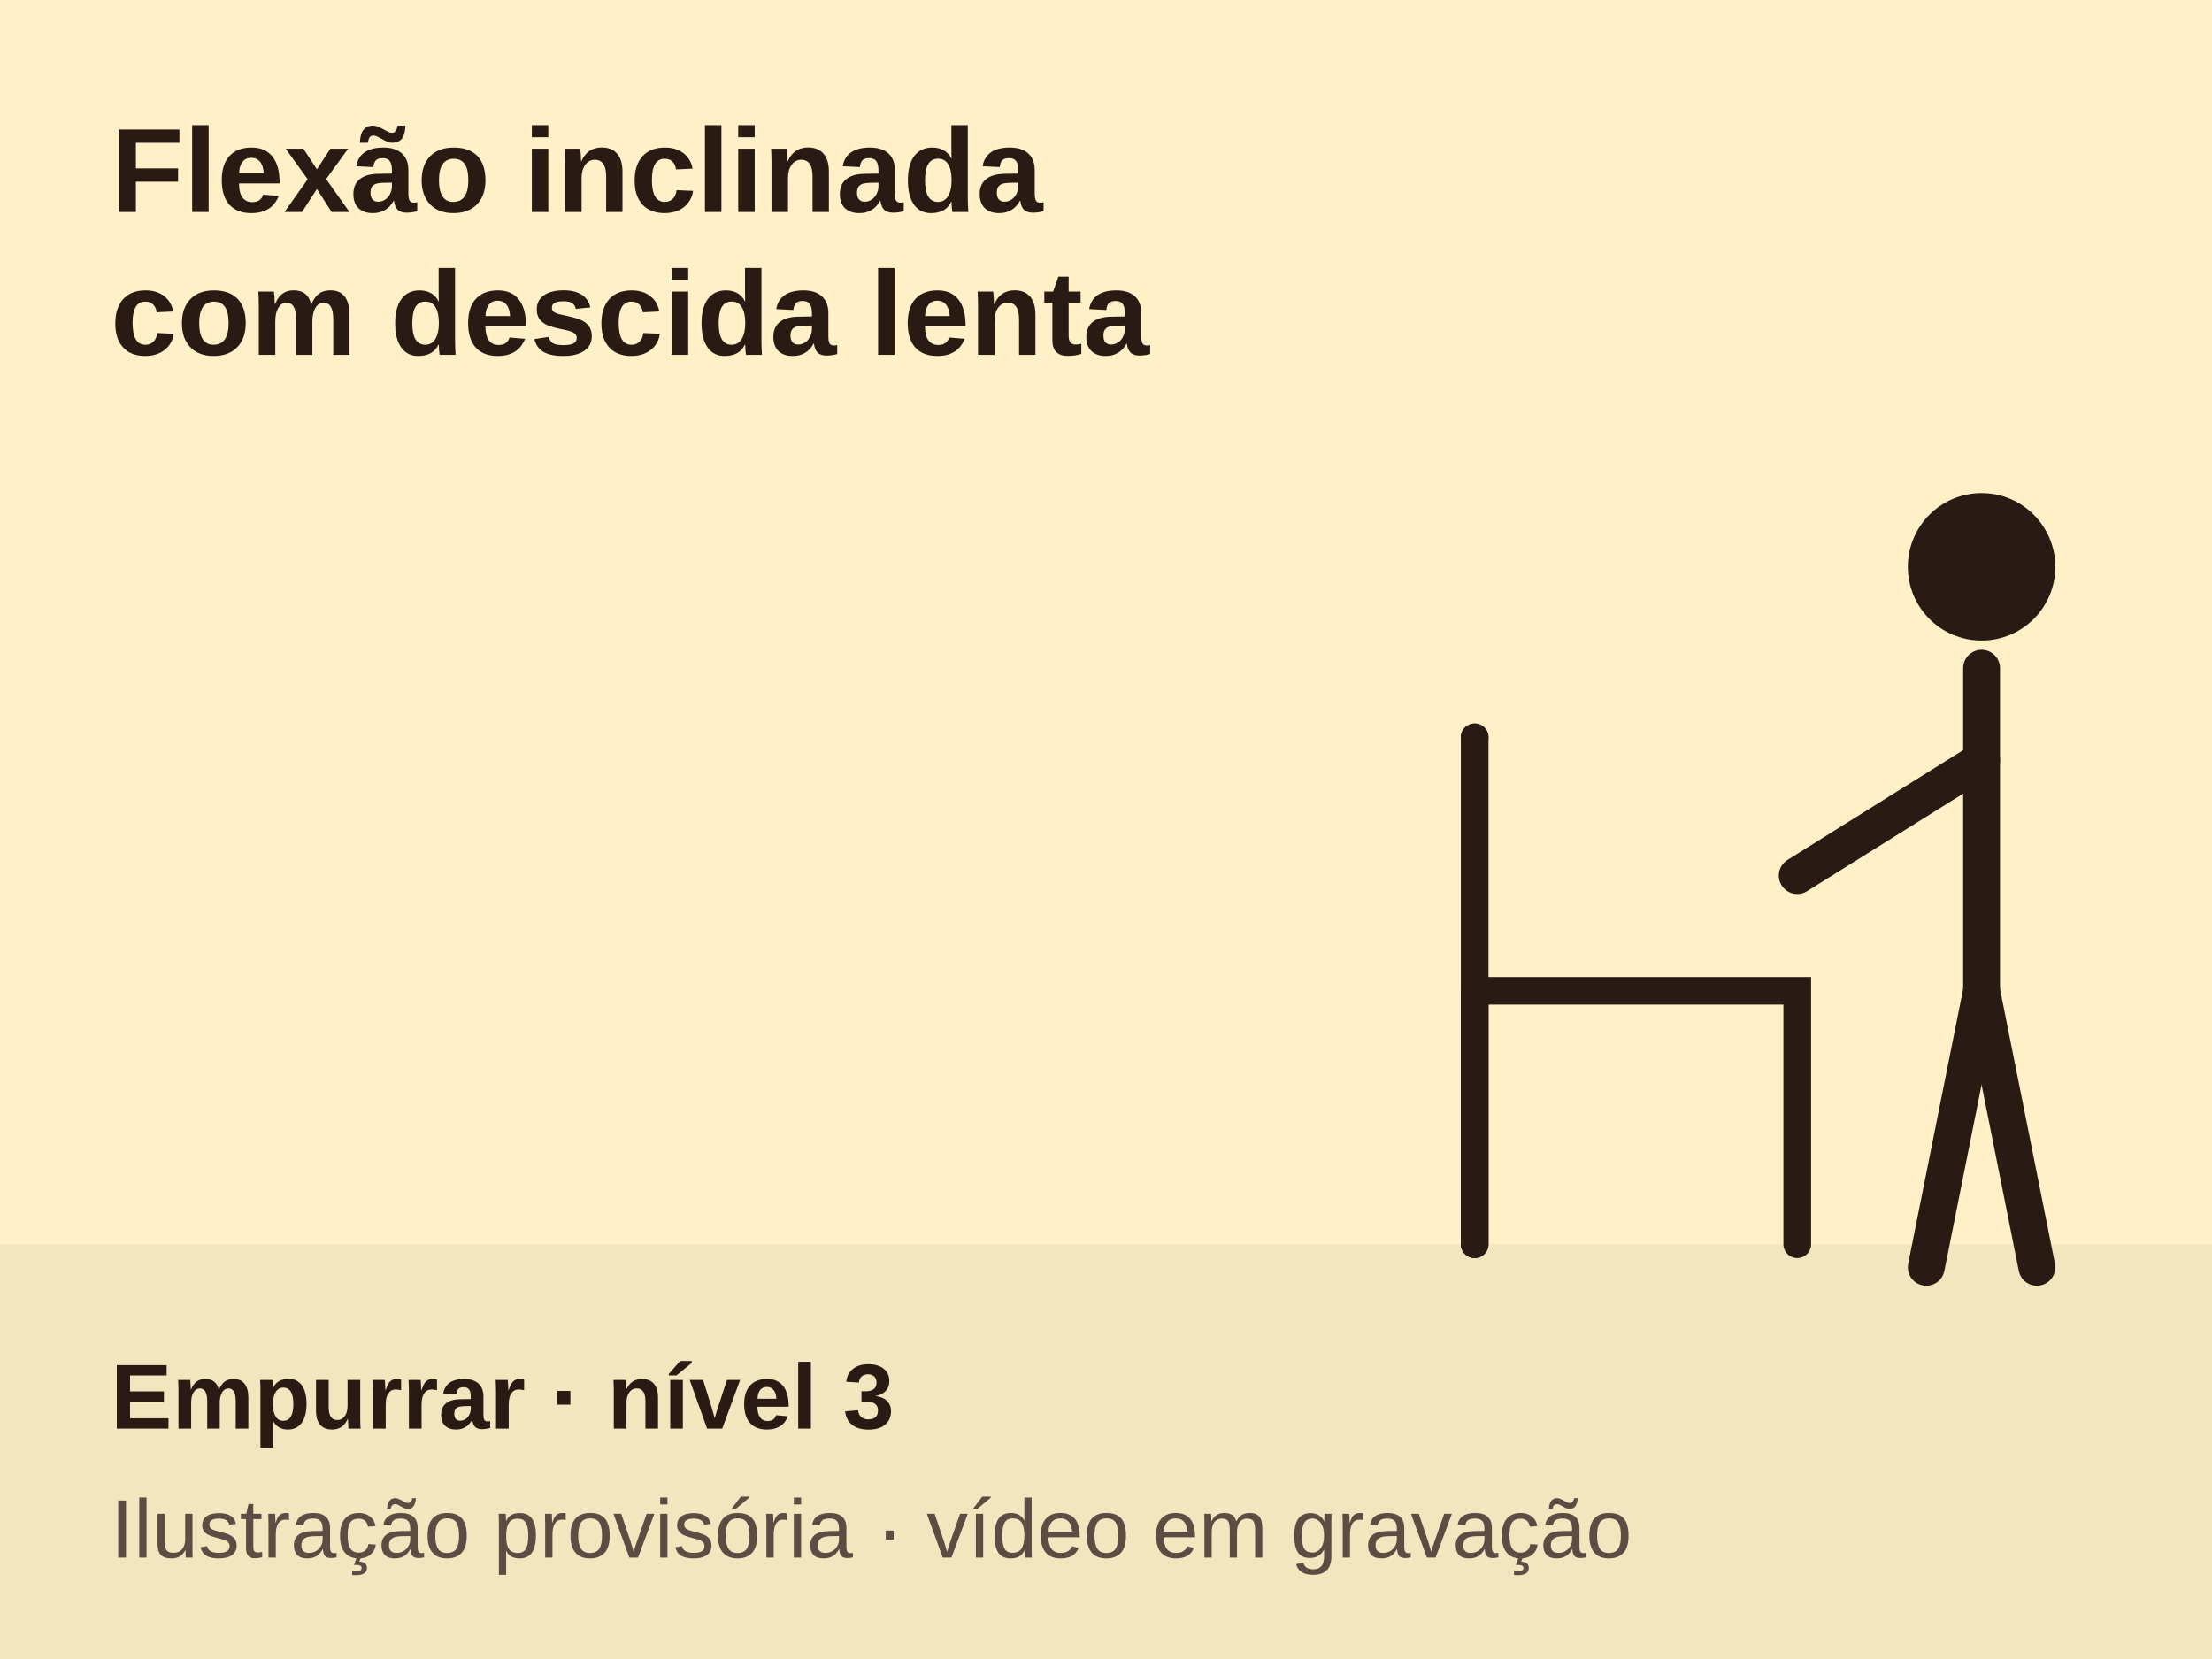
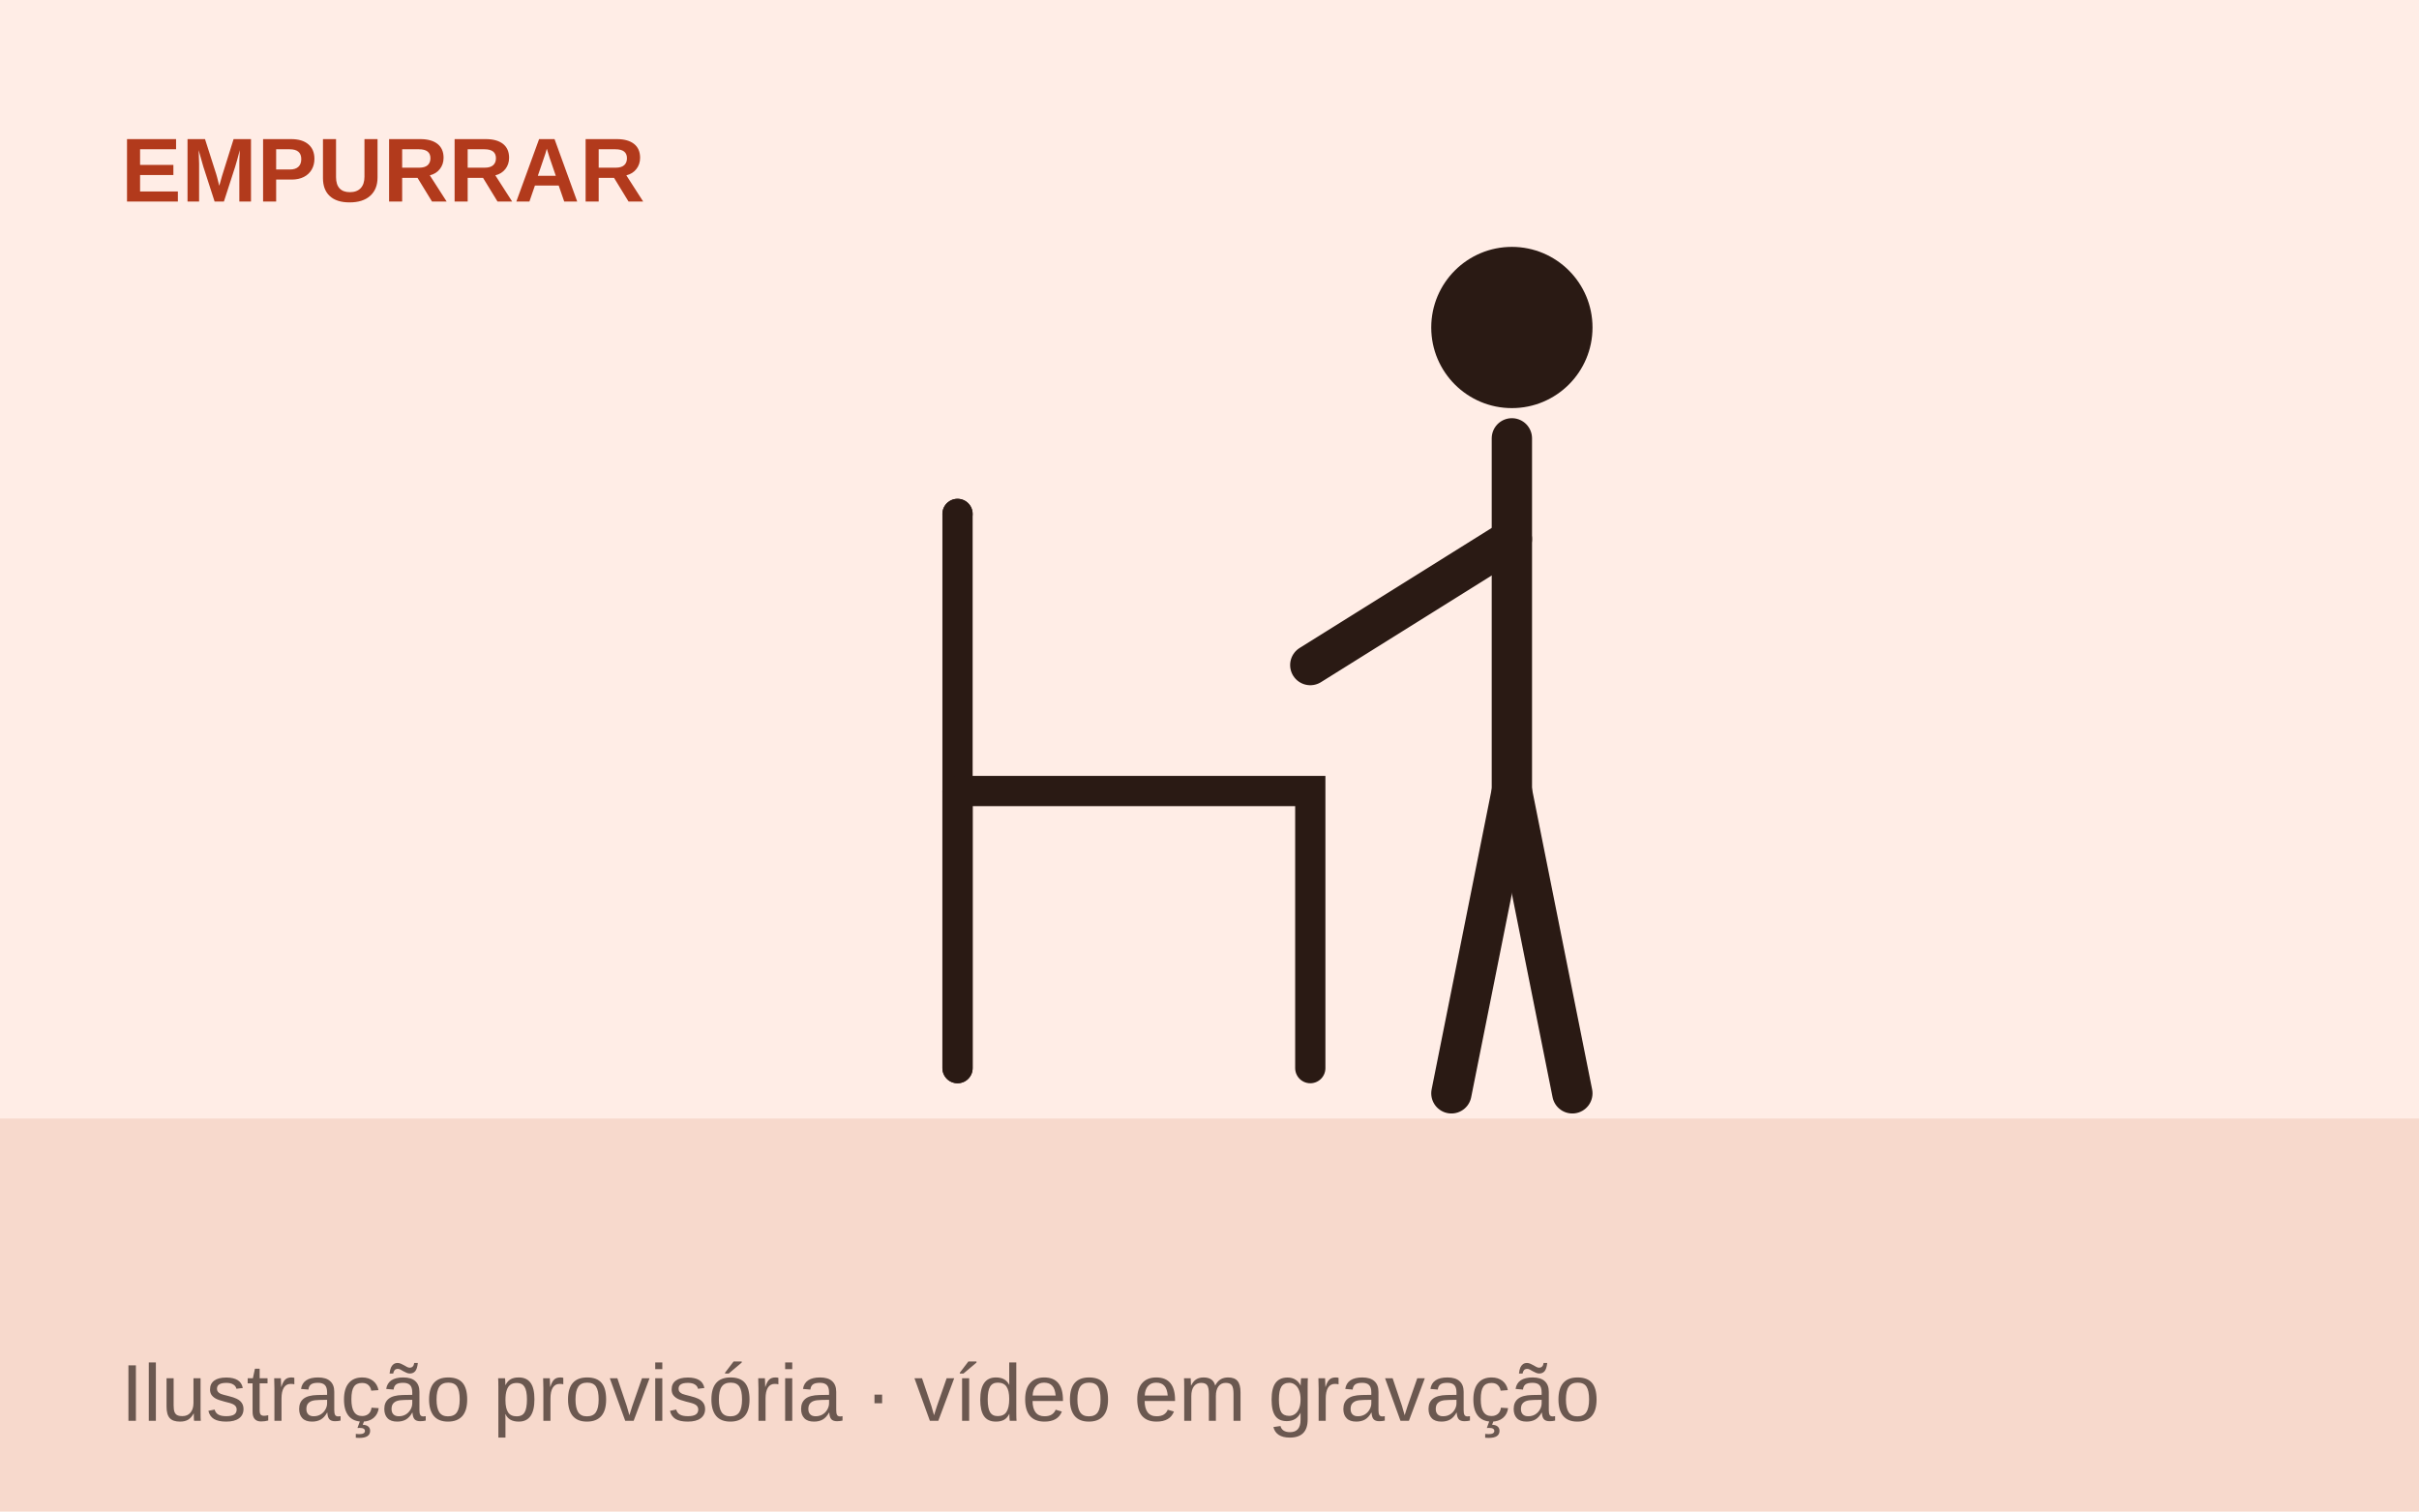
- <svg xmlns="http://www.w3.org/2000/svg" viewBox="0 0 480 360" font-family="Nunito, Arial, sans-serif" fill="#2A1A14">
-   <rect width="480" height="360" fill="#FFF0C7" />
-   <rect x="0" y="270" width="480" height="90" fill="#000" opacity=".05" />
-   <g transform="translate(70 10)">
+ <svg xmlns="http://www.w3.org/2000/svg" viewBox="0 0 480 300" font-family="Nunito, Arial, sans-serif" fill="#2A1A14">
+   <rect width="480" height="300" fill="#FFEDE6" />
+   <rect x="0" y="222" width="480" height="78" fill="#F7D9CC" />
+   <g transform="translate(-60 -48)">
    <g stroke="#2A1A14" stroke-width="6" stroke-linecap="round" fill="none">
      <path d="M250 150 v110" />
      <path d="M250 205 h70 v55" />
      <path d="M250 205 v55" />
      <path d="M250 150 h0" />
    </g>
    <g stroke="#2A1A14" stroke-width="8" stroke-linecap="round" fill="none">
      <path d="M360 135 v70 l-12 60" />
      <path d="M360 205 l12 60" />
      <path d="M360 155 l-40 25" />
    </g>
    <circle cx="360" cy="113" r="16" fill="#2A1A14" />
  </g>
-   <text x="24" y="46" font-size="26" font-weight="800">Flexão inclinada</text>
-   <text x="24" y="77" font-size="26" font-weight="800">com descida lenta</text>
-   <text x="24" y="310" font-size="20" font-weight="700">Empurrar · nível 3</text>
-   <text x="24" y="338" font-size="18" fill="#5E4B43">Ilustração provisória · vídeo em gravação</text>
+   <text x="24" y="40" font-size="18" font-weight="800" fill="#B23A1C">EMPURRAR</text>
+   <text x="24" y="282" font-size="16" fill="#6B5850">Ilustração provisória · vídeo em gravação</text>
</svg>
